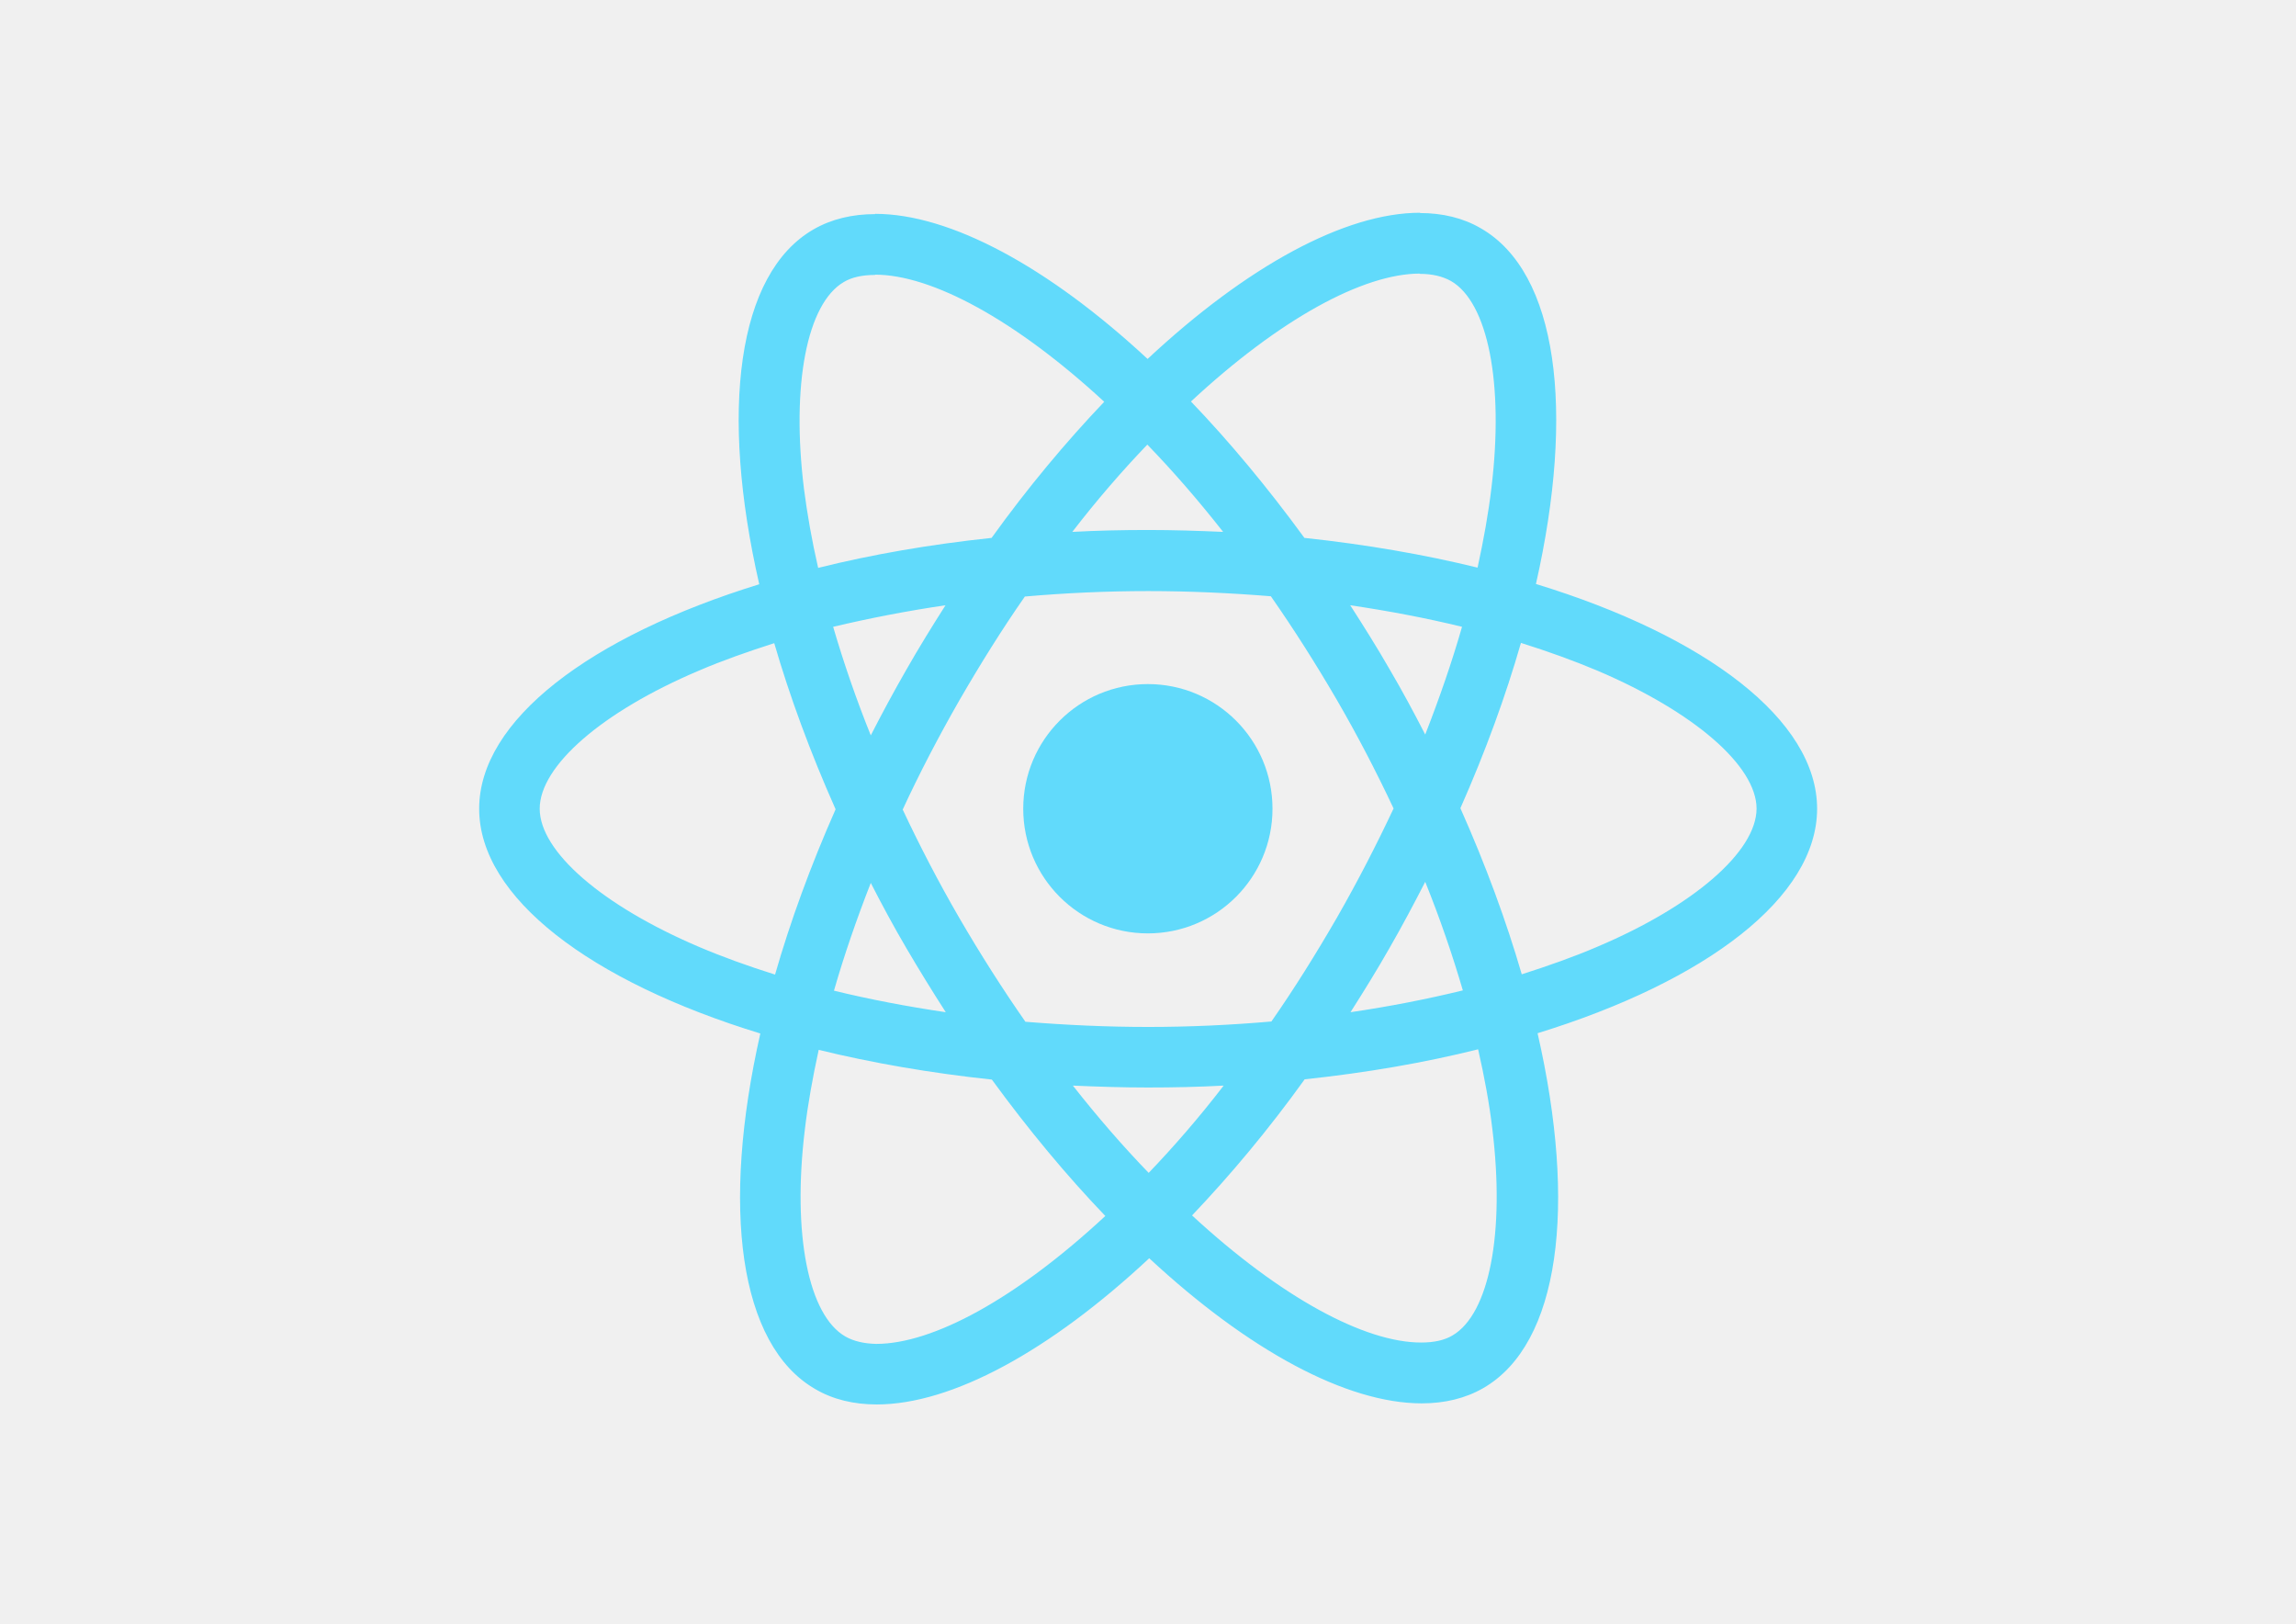
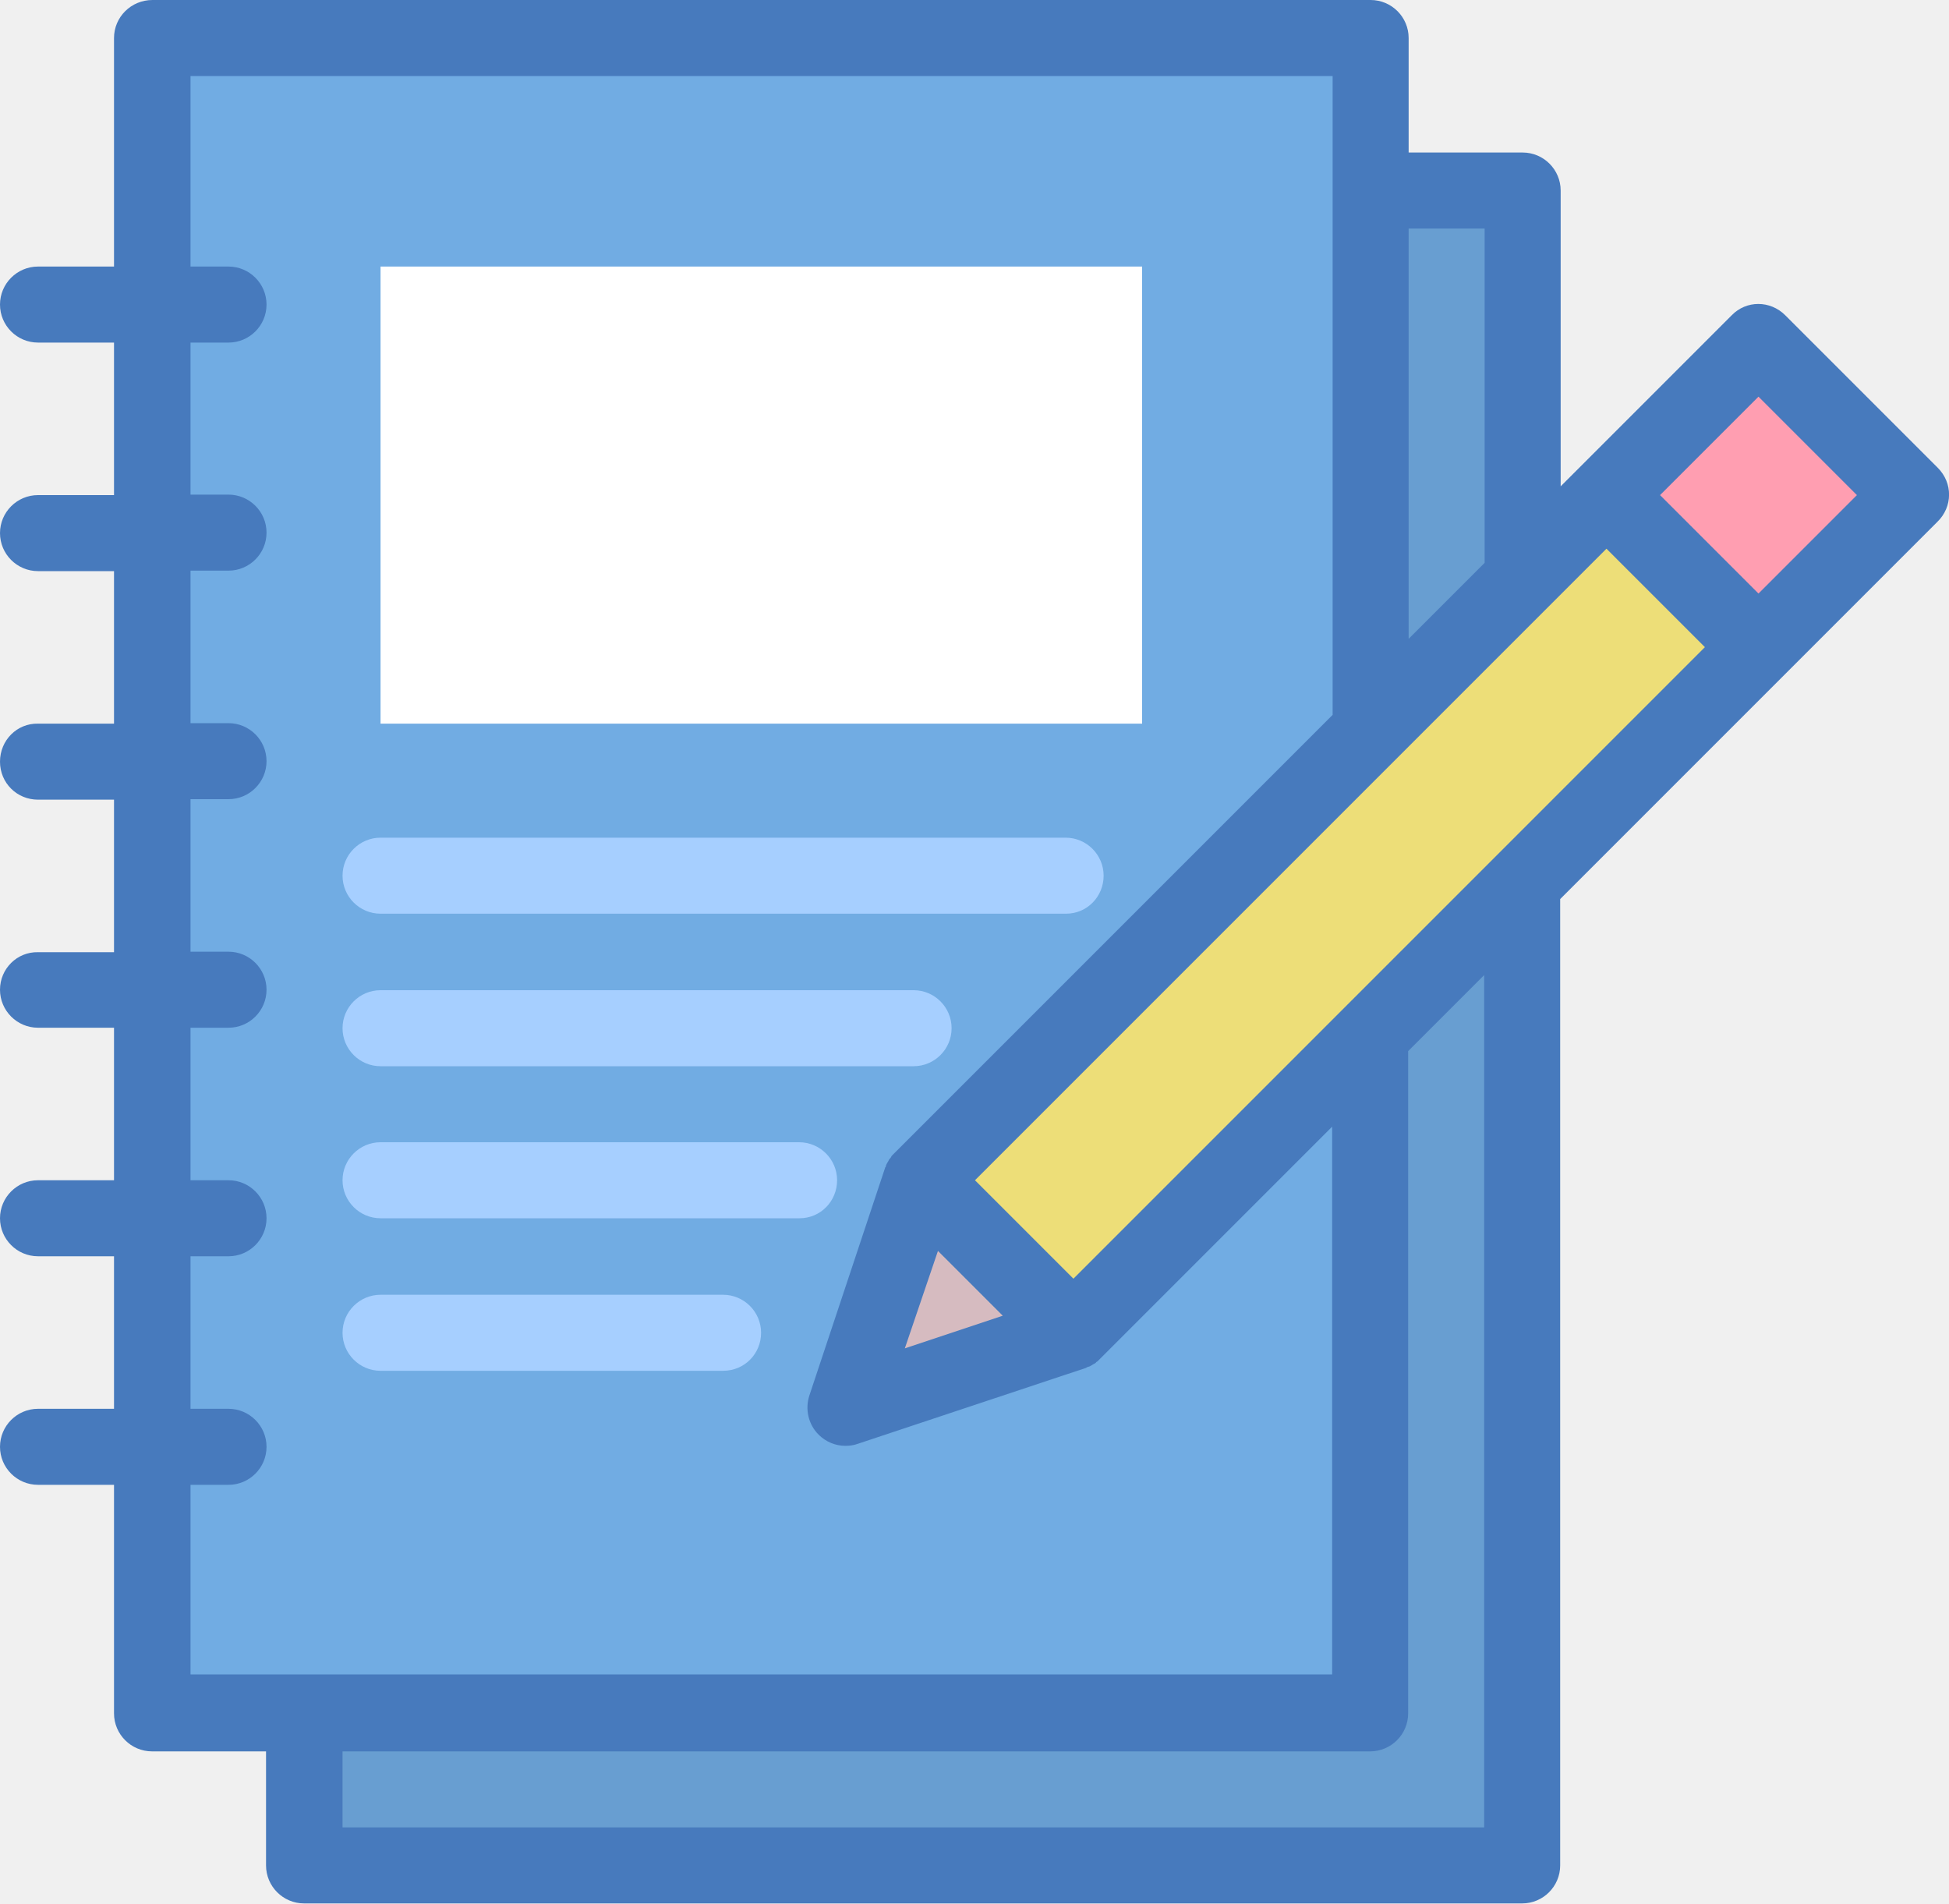
- <svg xmlns="http://www.w3.org/2000/svg" viewBox="0 0 841.9 595.3">
-   <g fill="#61DAFB">
-     <path d="M666.3 296.5c0-32.5-40.7-63.3-103.1-82.4 14.4-63.6 8-114.2-20.2-130.4-6.5-3.8-14.1-5.6-22.4-5.6v22.3c4.6 0 8.3.9 11.4 2.6 13.6 7.8 19.5 37.5 14.9 75.7-1.1 9.4-2.9 19.3-5.1 29.4-19.6-4.8-41-8.5-63.5-10.9-13.5-18.5-27.5-35.3-41.6-50 32.6-30.3 63.2-46.9 84-46.9V78c-27.5 0-63.5 19.6-99.9 53.6-36.4-33.8-72.4-53.2-99.9-53.2v22.3c20.7 0 51.4 16.5 84 46.6-14 14.7-28 31.4-41.3 49.9-22.6 2.4-44 6.1-63.6 11-2.3-10-4-19.7-5.2-29-4.7-38.2 1.1-67.9 14.6-75.8 3-1.8 6.9-2.6 11.5-2.6V78.5c-8.4 0-16 1.8-22.6 5.6-28.1 16.2-34.4 66.7-19.9 130.1-62.2 19.2-102.7 49.9-102.7 82.3 0 32.5 40.7 63.3 103.1 82.4-14.4 63.6-8 114.2 20.2 130.4 6.5 3.8 14.1 5.6 22.5 5.6 27.5 0 63.5-19.6 99.9-53.6 36.4 33.8 72.4 53.2 99.9 53.2 8.4 0 16-1.8 22.6-5.6 28.1-16.2 34.4-66.7 19.9-130.1 62-19.1 102.5-49.9 102.5-82.3zm-130.2-66.7c-3.7 12.9-8.3 26.2-13.5 39.5-4.1-8-8.4-16-13.1-24-4.6-8-9.5-15.8-14.4-23.4 14.2 2.1 27.9 4.7 41 7.9zm-45.8 106.5c-7.8 13.5-15.8 26.3-24.1 38.2-14.9 1.3-30 2-45.2 2-15.1 0-30.2-.7-45-1.9-8.3-11.9-16.4-24.6-24.2-38-7.6-13.1-14.5-26.4-20.8-39.8 6.2-13.4 13.2-26.8 20.7-39.9 7.8-13.5 15.8-26.3 24.1-38.2 14.9-1.3 30-2 45.2-2 15.1 0 30.2.7 45 1.9 8.3 11.9 16.4 24.6 24.2 38 7.6 13.1 14.5 26.4 20.8 39.8-6.3 13.4-13.2 26.8-20.7 39.9zm32.3-13c5.4 13.4 10 26.8 13.8 39.8-13.1 3.2-26.9 5.9-41.2 8 4.9-7.7 9.8-15.6 14.4-23.7 4.6-8 8.9-16.1 13-24.1zM421.2 430c-9.3-9.6-18.6-20.3-27.8-32 9 .4 18.2.7 27.5.7 9.4 0 18.7-.2 27.8-.7-9 11.7-18.3 22.4-27.5 32zm-74.4-58.9c-14.2-2.1-27.9-4.7-41-7.9 3.7-12.9 8.3-26.2 13.5-39.5 4.1 8 8.4 16 13.1 24 4.7 8 9.5 15.8 14.4 23.4zM420.7 163c9.3 9.6 18.6 20.3 27.8 32-9-.4-18.2-.7-27.5-.7-9.4 0-18.7.2-27.8.7 9-11.7 18.3-22.4 27.5-32zm-74 58.9c-4.9 7.7-9.8 15.6-14.4 23.7-4.6 8-8.9 16-13 24-5.4-13.4-10-26.8-13.8-39.8 13.1-3.1 26.9-5.8 41.2-7.9zm-90.5 125.2c-35.4-15.1-58.3-34.9-58.3-50.6 0-15.7 22.9-35.6 58.3-50.6 8.6-3.7 18-7 27.7-10.1 5.7 19.6 13.2 40 22.5 60.9-9.2 20.8-16.6 41.1-22.2 60.6-9.9-3.1-19.3-6.5-28-10.2zM310 490c-13.6-7.8-19.5-37.5-14.9-75.7 1.1-9.4 2.9-19.3 5.1-29.4 19.6 4.8 41 8.5 63.5 10.9 13.5 18.5 27.5 35.3 41.6 50-32.6 30.3-63.2 46.9-84 46.9-4.5-.1-8.3-1-11.3-2.7zm237.2-76.2c4.7 38.2-1.1 67.9-14.6 75.8-3 1.8-6.9 2.6-11.5 2.6-20.7 0-51.4-16.5-84-46.6 14-14.7 28-31.4 41.3-49.9 22.6-2.4 44-6.1 63.6-11 2.3 10.1 4.1 19.8 5.2 29.1zm38.5-66.7c-8.6 3.7-18 7-27.7 10.1-5.7-19.6-13.2-40-22.5-60.9 9.2-20.8 16.6-41.1 22.2-60.6 9.9 3.1 19.3 6.5 28.1 10.2 35.4 15.1 58.3 34.9 58.3 50.6-.1 15.7-23 35.6-58.4 50.6zM320.8 78.4z" />
-     <circle cx="420.9" cy="296.5" r="45.7" />
-     <path d="M520.5 78.1z" />
+ <svg xmlns="http://www.w3.org/2000/svg" version="1.1" x="0px" y="0px" width="40px" height="39.06px" viewBox="0 0 40 39.06" style="overflow:visible;enable-background:new 0 0 40 39.06;" xml:space="preserve">
+   <style type="text/css">
+ 	.st0{fill:#689ED1;}
+ 	.st1{fill:#71ACE3;}
+ 	.st2{fill:#FFFFFF;}
+ 	.st3{fill:#A6CFFF;}
+ 	.st4{fill:#EDDE78;}
+ 	.st5{fill:#D6BBC0;}
+ 	.st6{fill:#FF9EB1;}
+ 	.st7{fill:#477ABD;}
+ </style>
+   <defs>
+ </defs>
+   <g>
+     <path class="st0" d="M6.25,3.91h25v34.38h-25V3.91z" />
+     <path class="st1" d="M3.13,0.78h25v34.38h-25V0.78z" />
+     <path class="st2" d="M7.81,5.47h15.63v9.38H7.81V5.47z" />
+     <g>
+       <g>
+         <path class="st3" d="M21.88,18.75H7.81c-0.43,0-0.78-0.35-0.78-0.78s0.35-0.78,0.78-0.78h14.06c0.43,0,0.78,0.35,0.78,0.78     S22.31,18.75,21.88,18.75z" />
+       </g>
+       <g>
+         <path class="st3" d="M18.75,21.88H7.81c-0.43,0-0.78-0.35-0.78-0.78s0.35-0.78,0.78-0.78h10.94c0.43,0,0.78,0.35,0.78,0.78     S19.18,21.88,18.75,21.88z" />
+       </g>
+       <g>
+         <path class="st3" d="M16.41,25H7.81c-0.43,0-0.78-0.35-0.78-0.78s0.35-0.78,0.78-0.78h8.59c0.43,0,0.78,0.35,0.78,0.78     S16.84,25,16.41,25z" />
+       </g>
+       <g>
+         <path class="st3" d="M14.84,28.13H7.81c-0.43,0-0.78-0.35-0.78-0.78s0.35-0.78,0.78-0.78h7.03c0.43,0,0.78,0.35,0.78,0.78     S15.28,28.13,14.84,28.13z" />
+       </g>
+     </g>
+     <g>
+       <path class="st4" d="M22.03,27.34l17.19-17.19l-3.13-3.13L18.91,24.22l-1.56,4.69L22.03,27.34z" />
+       <path class="st5" d="M22.03,27.34l-4.69,1.56l1.56-4.69L22.03,27.34z" />
+       <path class="st6" d="M32.96,10.16l3.12-3.12l3.12,3.12l-3.12,3.12L32.96,10.16z" />
+       <g>
+         <path class="st7" d="M39.77,9.6l-3.13-3.13c-0.31-0.31-0.8-0.31-1.1,0l-3.51,3.51V3.91c0-0.43-0.35-0.78-0.78-0.78h-2.34V0.78     c0-0.43-0.35-0.78-0.78-0.78h-25C2.69,0,2.34,0.35,2.34,0.78v4.69H0.78C0.35,5.47,0,5.82,0,6.25s0.35,0.78,0.78,0.78h1.56v3.13     H0.78C0.35,10.16,0,10.51,0,10.94s0.35,0.78,0.78,0.78h1.56v3.13H0.78C0.35,14.84,0,15.19,0,15.63s0.35,0.78,0.78,0.78h1.56v3.13     H0.78C0.35,19.53,0,19.88,0,20.31s0.35,0.78,0.78,0.78h1.56v3.13H0.78C0.35,24.22,0,24.57,0,25s0.35,0.78,0.78,0.78h1.56v3.13     H0.78C0.35,28.91,0,29.26,0,29.69s0.35,0.78,0.78,0.78h1.56v4.69c0,0.43,0.35,0.78,0.78,0.78h2.34v2.34     c0,0.43,0.35,0.78,0.78,0.78h25c0.43,0,0.78-0.35,0.78-0.78V18.45l7.74-7.74C40.08,10.4,40.08,9.91,39.77,9.6z M22.03,26.24     l-2.02-2.02l12.96-12.96l2.02,2.02L22.03,26.24z M19.25,25.67L20.58,27l-2.01,0.67L19.25,25.67z M30.47,4.69v6.86l-1.56,1.56     V4.69L30.47,4.69z M3.91,30.47h0.78c0.43,0,0.78-0.35,0.78-0.78s-0.35-0.78-0.78-0.78H3.91v-3.13h0.78     c0.43,0,0.78-0.35,0.78-0.78s-0.35-0.78-0.78-0.78H3.91v-3.13h0.78c0.43,0,0.78-0.35,0.78-0.78s-0.35-0.78-0.78-0.78H3.91v-3.13     h0.78c0.43,0,0.78-0.35,0.78-0.78s-0.35-0.78-0.78-0.78H3.91v-3.13h0.78c0.43,0,0.78-0.35,0.78-0.78s-0.35-0.78-0.78-0.78H3.91     V7.03h0.78c0.43,0,0.78-0.35,0.78-0.78S5.12,5.47,4.69,5.47H3.91V1.56h23.44v13.11l-8.99,8.99c-0.02,0.02-0.04,0.04-0.06,0.06     c0,0.01-0.01,0.01-0.01,0.02c-0.01,0.02-0.03,0.04-0.04,0.05c0,0.01-0.01,0.01-0.01,0.02c-0.01,0.02-0.02,0.04-0.03,0.05     c0,0.01-0.01,0.02-0.01,0.02c-0.01,0.02-0.02,0.04-0.02,0.06c0,0,0,0.01-0.01,0.01l-1.56,4.69c-0.09,0.28-0.02,0.59,0.19,0.8     c0.15,0.15,0.35,0.23,0.55,0.23c0.08,0,0.17-0.01,0.25-0.04l4.69-1.56c0,0,0.01,0,0.01-0.01c0.02-0.01,0.04-0.01,0.06-0.02     c0.01,0,0.02-0.01,0.02-0.01c0.02-0.01,0.04-0.02,0.05-0.03c0.01,0,0.01-0.01,0.02-0.01c0.02-0.01,0.04-0.02,0.05-0.04     c0.01,0,0.01-0.01,0.02-0.01c0.02-0.02,0.04-0.04,0.06-0.06l4.76-4.76v11.24H3.91L3.91,30.47z M30.47,37.5H7.03v-1.56h21.09     c0.43,0,0.78-0.35,0.78-0.78V21.57l1.56-1.56V37.5z M36.09,12.18l-2.02-2.02l2.02-2.02l2.02,2.02L36.09,12.18z" />
+       </g>
+     </g>
  </g>
</svg>
